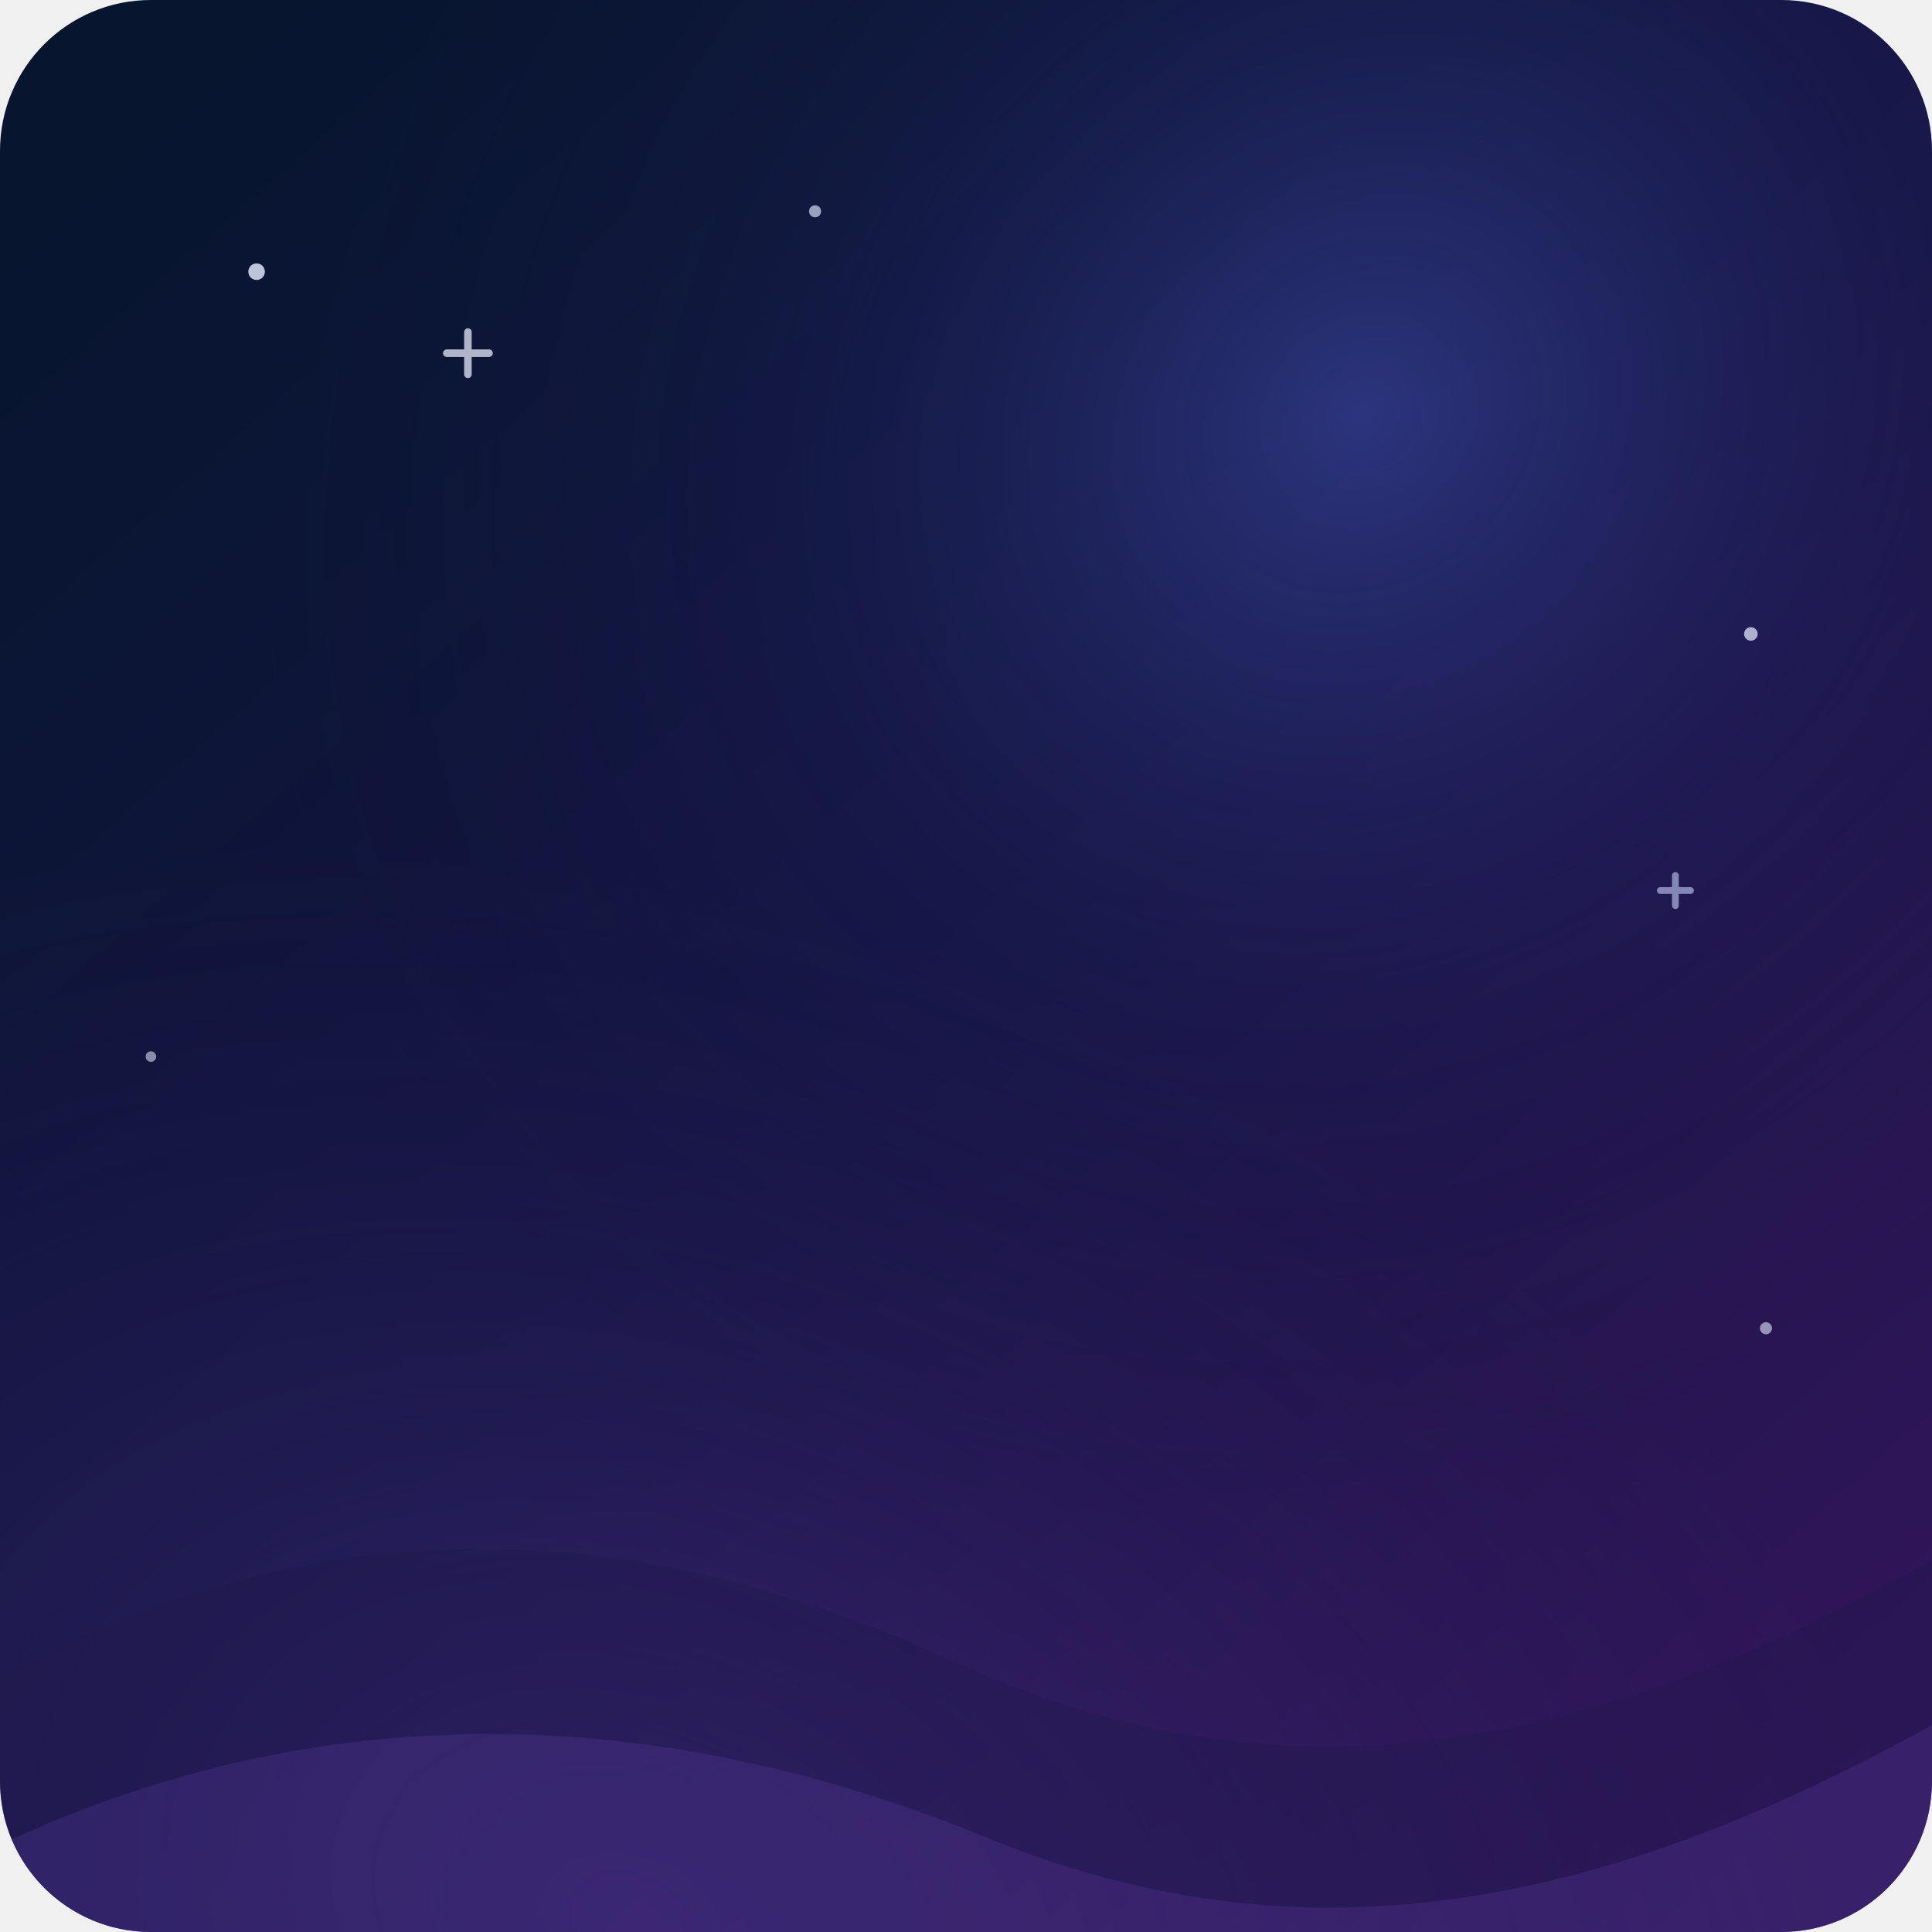
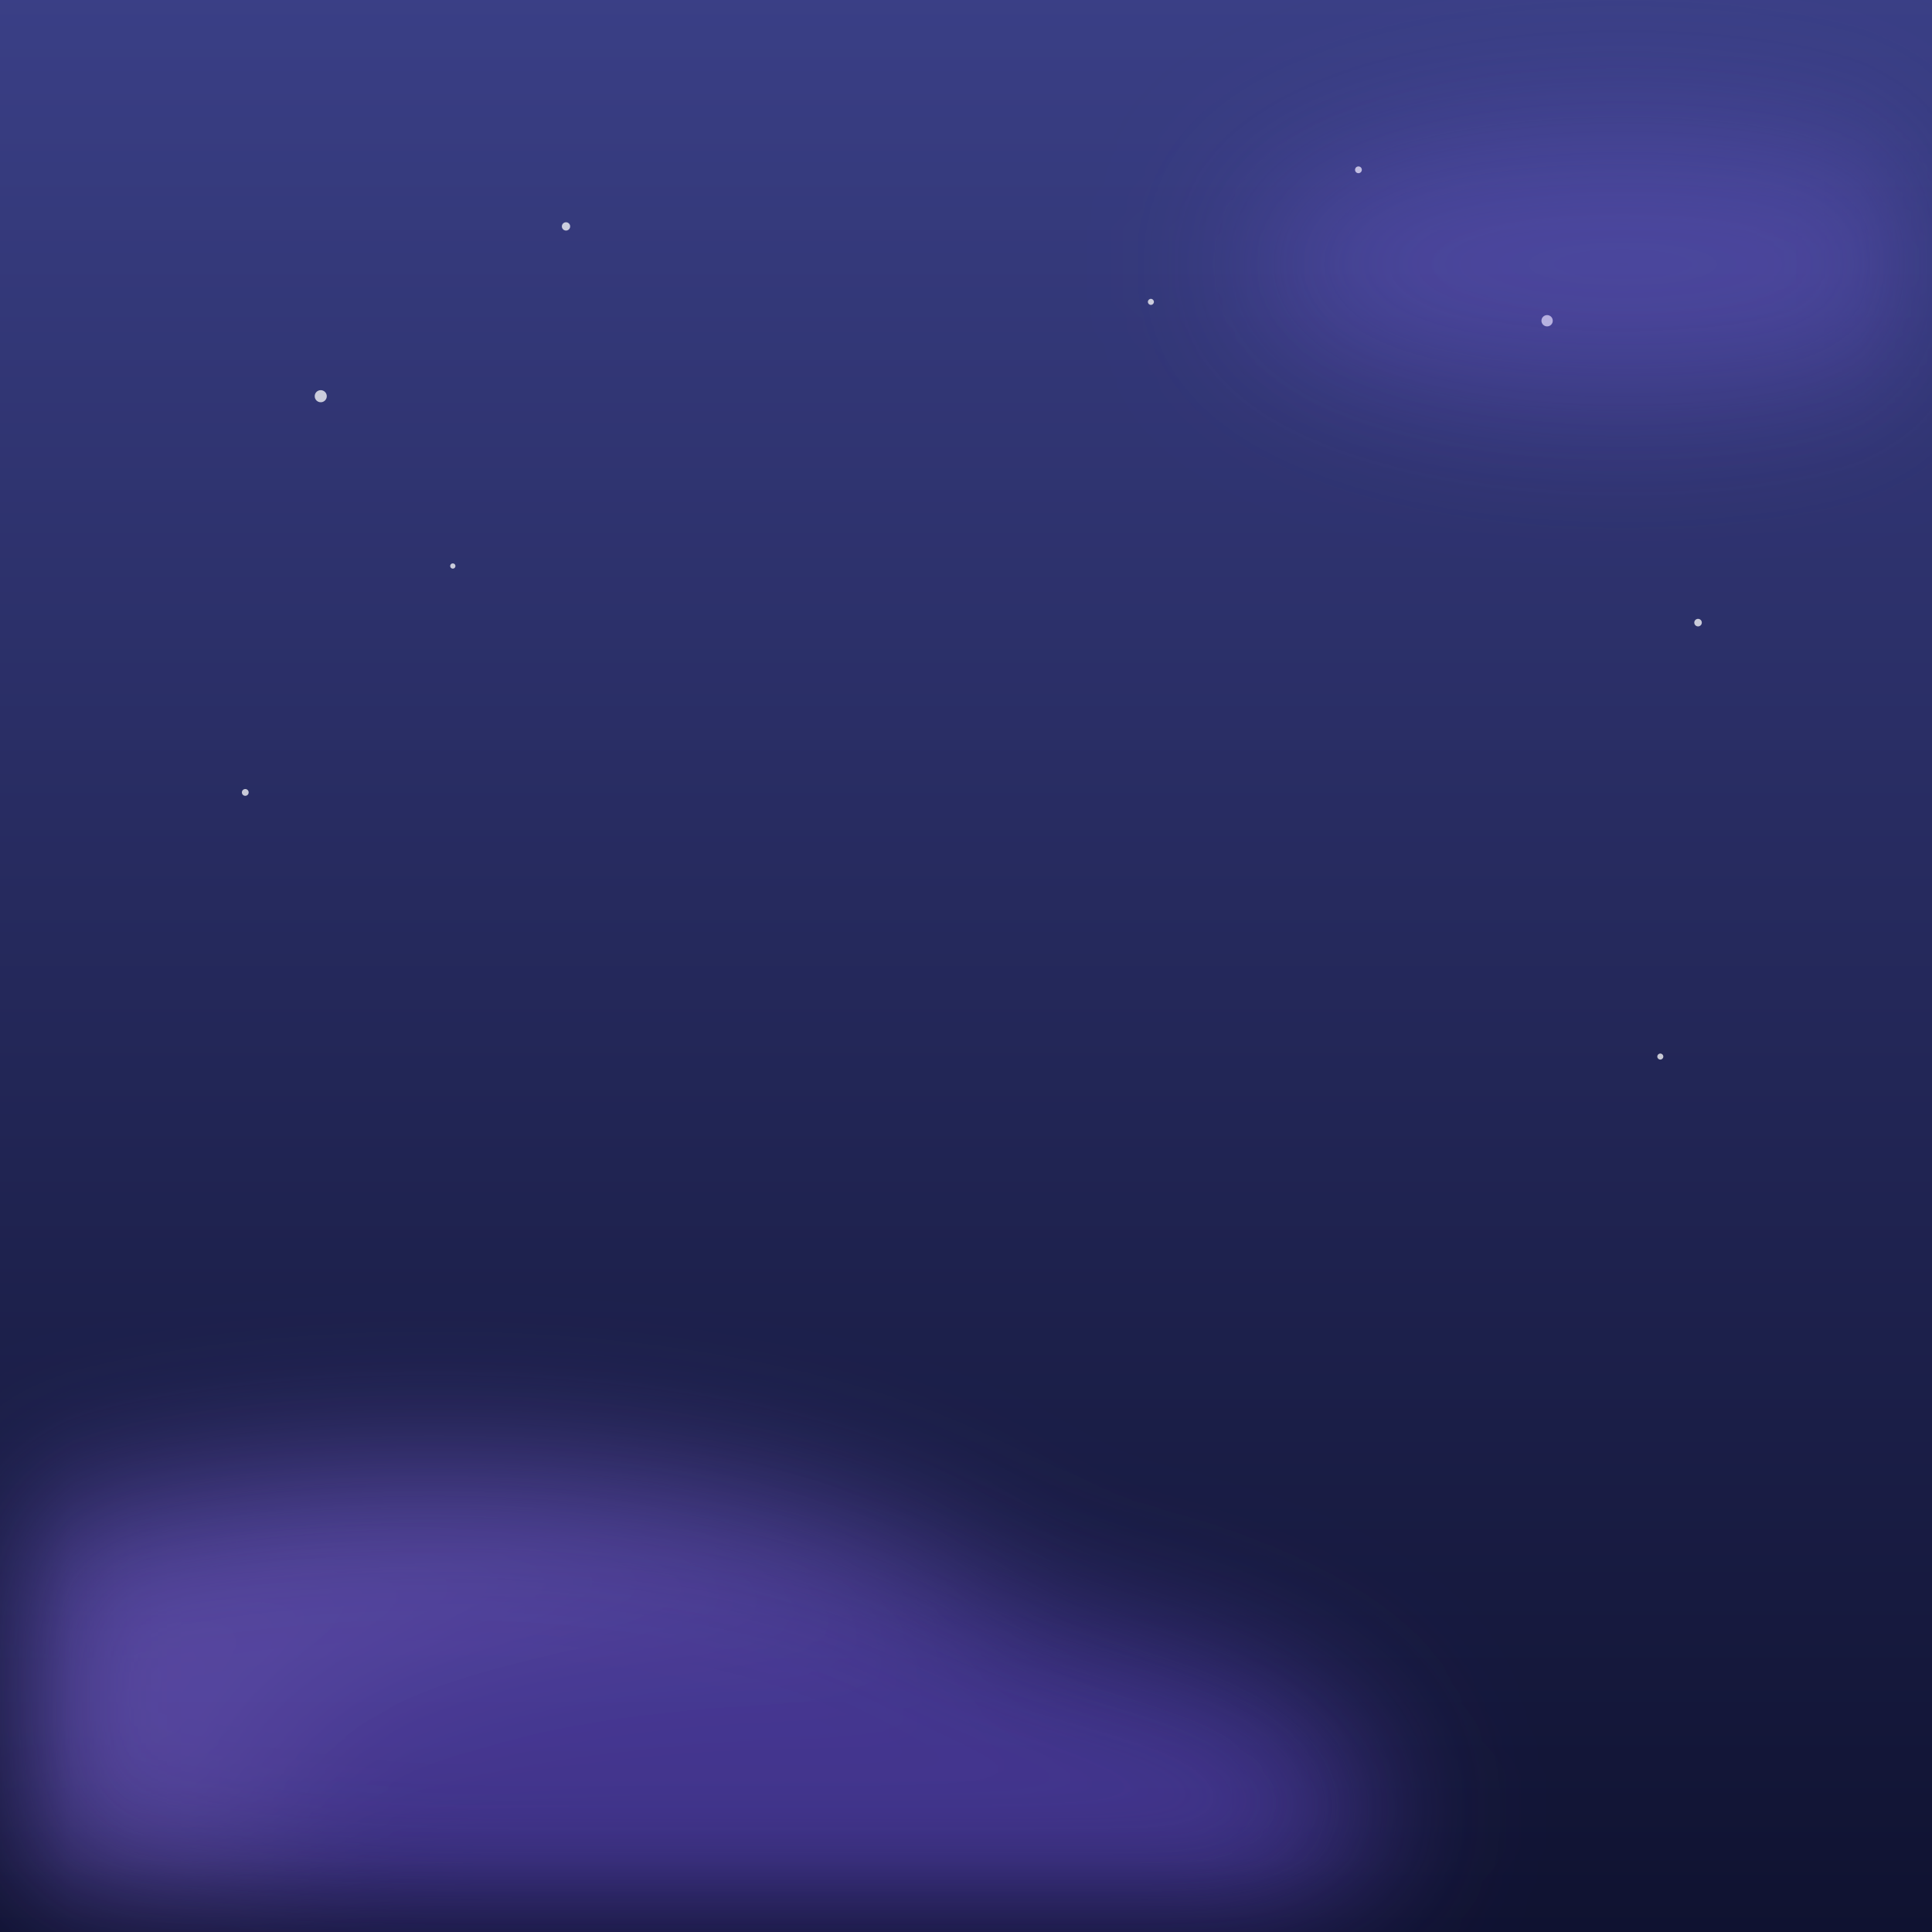
- <svg xmlns="http://www.w3.org/2000/svg" width="128" height="128" viewBox="0 0 128 128" fill="none">
+ <svg xmlns="http://www.w3.org/2000/svg" width="128" height="128" viewBox="0 0 128 128">
  <defs>
-     <linearGradient id="night" x1="12" y1="6" x2="116" y2="124" gradientUnits="userSpaceOnUse">
-       <stop stop-color="#07152F" />
-       <stop offset="0.5" stop-color="#151443" />
-       <stop offset="1" stop-color="#32155B" />
+     <linearGradient id="tile" x1="0" y1="0" x2="0" y2="1">
+       <stop offset="0" stop-color="#3a3f86" />
+       <stop offset="1" stop-color="#0f1230" />
    </linearGradient>
-     <radialGradient id="skyGlow" cx="0" cy="0" r="1" gradientUnits="userSpaceOnUse" gradientTransform="translate(90 28) rotate(137) scale(78 70)">
-       <stop stop-color="#5165D8" stop-opacity="0.4" />
-       <stop offset="0.5" stop-color="#283075" stop-opacity="0.16" />
-       <stop offset="1" stop-color="#111635" stop-opacity="0" />
-     </radialGradient>
-     <radialGradient id="horizonGlow" cx="0" cy="0" r="1" gradientUnits="userSpaceOnUse" gradientTransform="translate(42 127) rotate(-70) scale(68 96)">
-       <stop stop-color="#6646B6" stop-opacity="0.34" />
-       <stop offset="1" stop-color="#352066" stop-opacity="0" />
-     </radialGradient>
-     <clipPath id="frame">
-       <rect width="128" height="128" rx="10" />
-     </clipPath>
+     <filter id="blur" x="-50%" y="-50%" width="200%" height="200%">
+       <feGaussianBlur stdDeviation="40" />
+     </filter>
  </defs>
-   <g clip-path="url(#frame)">
-     <rect width="128" height="128" fill="url(#night)" />
-     <rect width="128" height="128" fill="url(#skyGlow)" />
-     <rect width="128" height="128" fill="url(#horizonGlow)" />
-     <g fill="#E4EAFF">
-       <circle cx="17" cy="18" r="0.55" fill-opacity="0.82" />
-       <circle cx="54" cy="14" r="0.4" fill-opacity="0.65" />
-       <circle cx="116" cy="42" r="0.45" fill-opacity="0.72" />
-       <circle cx="10" cy="70" r="0.35" fill-opacity="0.56" />
-       <circle cx="117" cy="88" r="0.4" fill-opacity="0.6" />
+   <rect width="128" height="128" fill="url(#tile)" />
+   <g transform="scale(0.125)">
+     <circle cx="170" cy="210" r="3.2" fill="#ffffff" opacity="0.75" />
+     <circle cx="300" cy="120" r="2.2" fill="#ffffff" opacity="0.75" />
+     <circle cx="820" cy="170" r="3.0" fill="#ffffff" opacity="0.75" />
+     <circle cx="900" cy="330" r="2.0" fill="#ffffff" opacity="0.75" />
+     <circle cx="720" cy="90" r="1.8" fill="#ffffff" opacity="0.75" />
+     <circle cx="130" cy="420" r="1.8" fill="#ffffff" opacity="0.75" />
+     <circle cx="610" cy="160" r="1.6" fill="#ffffff" opacity="0.75" />
+     <circle cx="880" cy="560" r="1.6" fill="#ffffff" opacity="0.75" />
+     <circle cx="240" cy="300" r="1.4" fill="#ffffff" opacity="0.75" />
+     <g filter="url(#blur)" opacity="0.55">
+       <ellipse cx="230" cy="900" rx="330" ry="120" fill="#8b6cf0" />
+       <ellipse cx="430" cy="960" rx="300" ry="110" fill="#6b4fd6" />
+       <ellipse cx="860" cy="140" rx="200" ry="70" fill="#7d64e8" opacity="0.6" />
    </g>
-     <path d="M31 22V24.8M29.6 23.4H32.4" stroke="#EEF2FF" stroke-width="0.5" stroke-linecap="round" opacity="0.72" />
-     <path d="M111 58V60M110 59H112" stroke="#CBD8FF" stroke-width="0.45" stroke-linecap="round" opacity="0.58" />
-     <path d="M-12 119C14 99 39 99 63 110C87 121 110 116 140 96V140H-12V119Z" fill="#20184E" fill-opacity="0.42" />
-     <path d="M-12 129C15 111 42 112 66 122C91 132 114 124 140 107V140H-12V129Z" fill="#6946B8" fill-opacity="0.22" />
  </g>
</svg>
